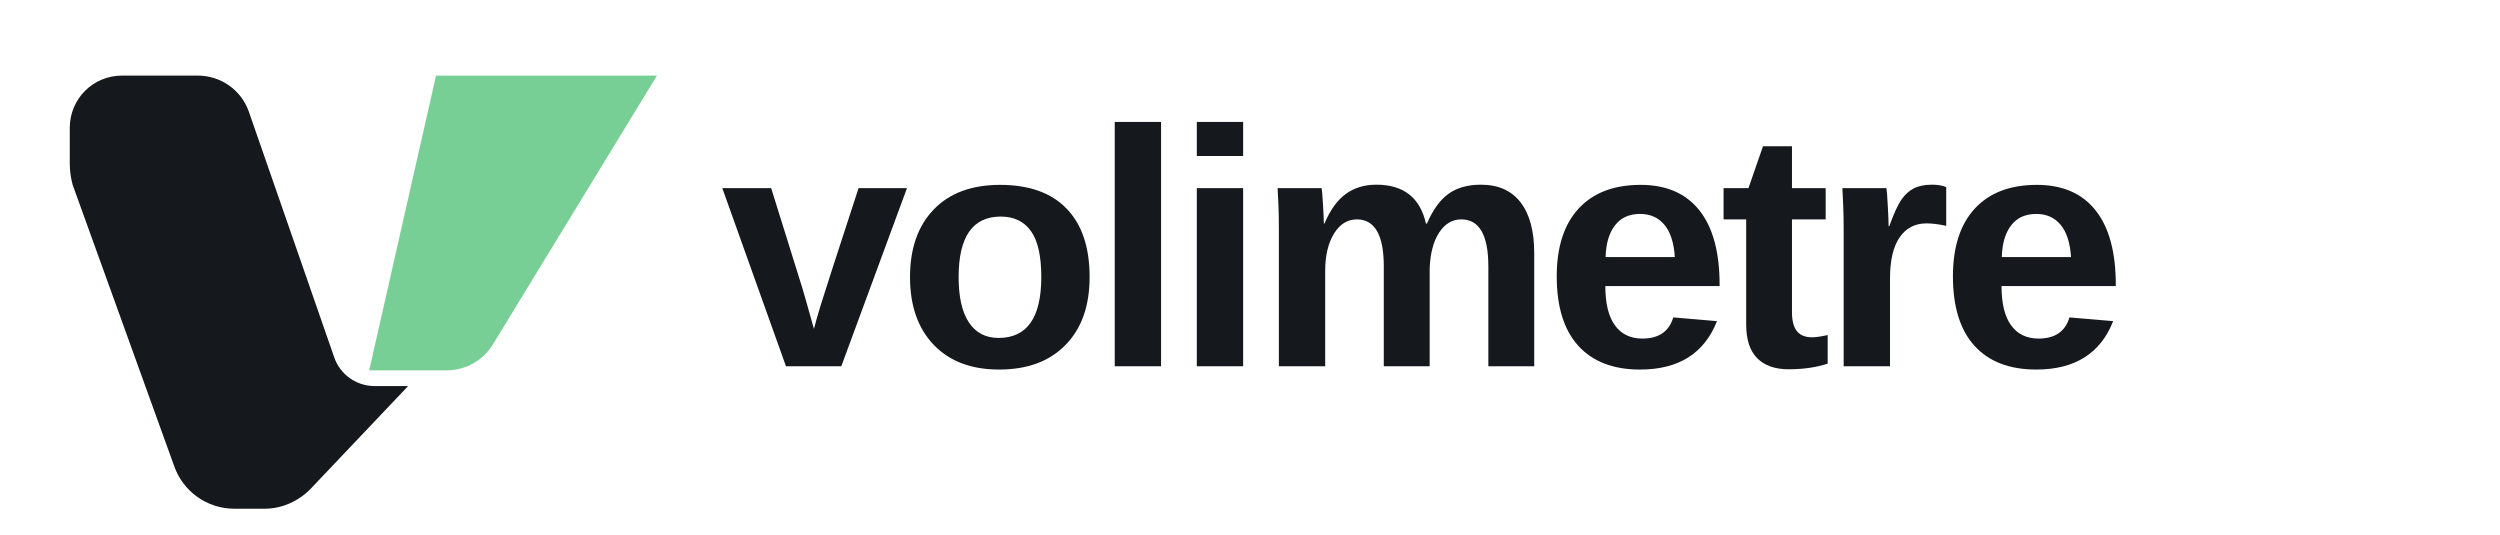
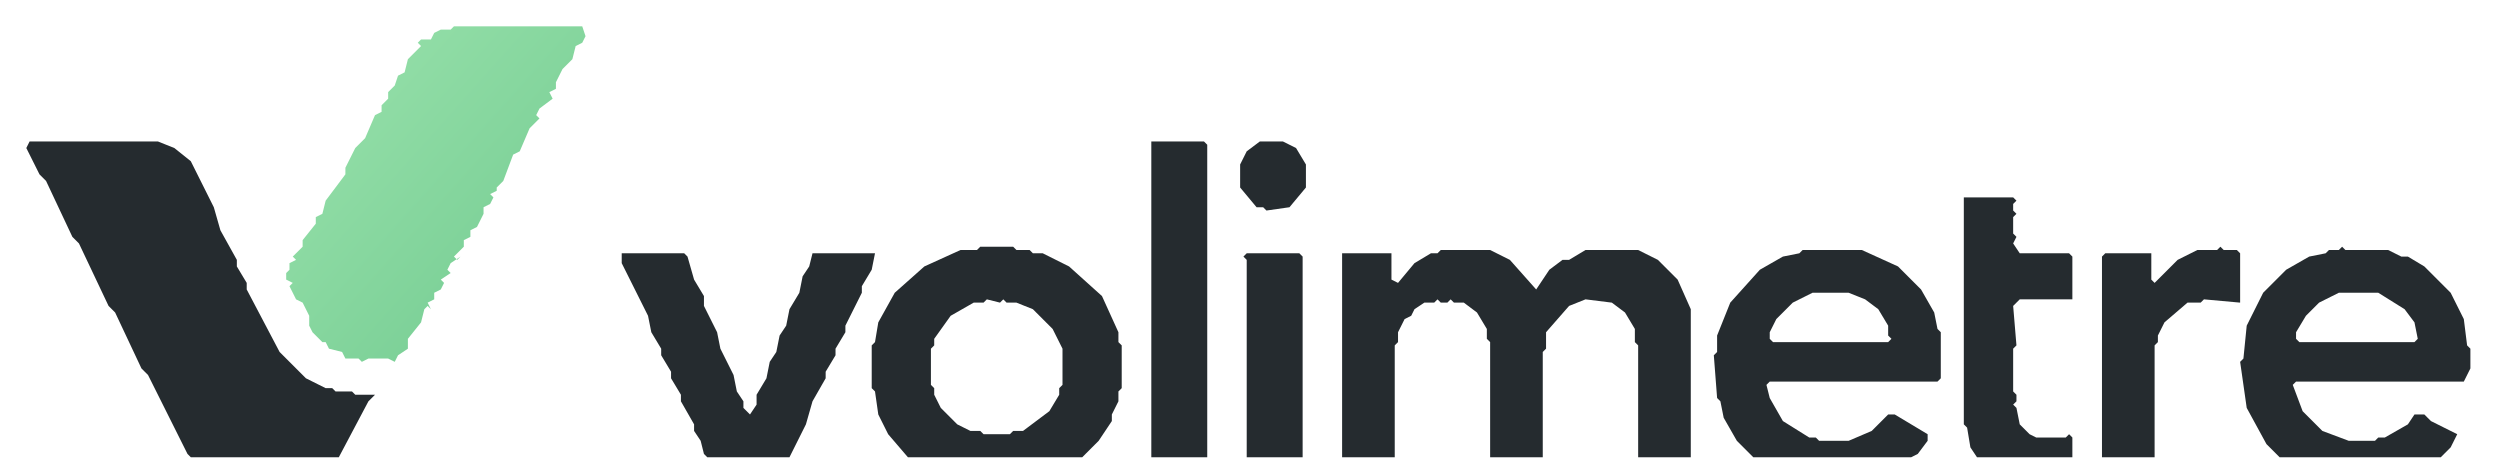
- <svg xmlns="http://www.w3.org/2000/svg" viewBox="0 0 430 92" role="img" aria-labelledby="title">
-   <g transform="translate(2 4)">
-     <path d="M10 18c0-5 4-9 9-9h13c4 0 7.5 2.5 8.8 6.2l14.7 42.3c1 2.9 3.8 4.9 6.9 4.9h5.8L51.5 80c-2.1 2.2-5 3.5-8 3.5h-5.2c-4.7 0-8.9-3-10.4-7.5L10.5 27.8A14 14 0 0 1 10 24.3V18z" fill="#15191d" />
-     <path d="M73 9h38L82.8 55.2c-1.7 2.8-4.7 4.5-8 4.5H61.5L73 9z" fill="#78cf95" />
-   </g>
-   <text x="124" y="63" fill="#15191d" font-size="58" font-weight="700" font-family="Arial, Helvetica, sans-serif" letter-spacing="-2">volimetre</text>
+ <svg xmlns="http://www.w3.org/2000/svg" viewBox="0 0 760 140" role="img" aria-labelledby="title">
+   <defs>
+     <linearGradient id="g" x1="0" y1="0" x2="1" y2="1">
+       <stop offset="0" stop-color="#9be3ad" />
+       <stop offset="1" stop-color="#70c98f" />
+     </linearGradient>
+   </defs>
+   <path d="M 379 77 L 378 78 L 379 79 L 379 139 L 396 139 L 396 78 L 395 77 Z M 189 77 L 189 80 L 197 96 L 198 101 L 201 106 L 201 108 L 204 113 L 204 115 L 207 120 L 207 122 L 211 129 L 211 131 L 213 134 L 214 138 L 215 139 L 240 139 L 245 129 L 247 122 L 251 115 L 251 113 L 254 108 L 254 106 L 257 101 L 257 99 L 262 89 L 262 87 L 265 82 L 266 77 L 247 77 L 246 81 L 244 84 L 243 89 L 240 94 L 239 99 L 237 102 L 236 107 L 234 110 L 233 115 L 230 120 L 230 123 L 228 126 L 226 124 L 226 122 L 224 119 L 223 114 L 219 106 L 218 101 L 214 93 L 214 90 L 211 85 L 209 78 L 208 77 Z M 535 82 L 526 92 L 522 102 L 522 107 L 521 108 L 522 121 L 523 122 L 524 127 L 528 134 L 533 139 L 581 139 L 583 138 L 586 134 L 586 132 L 576 126 L 574 126 L 569 131 L 562 134 L 553 134 L 552 133 L 550 133 L 542 128 L 538 121 L 537 117 L 538 116 L 589 116 L 590 115 L 590 101 L 589 100 L 588 95 L 584 88 L 577 81 L 566 76 L 548 76 L 547 77 L 542 78 Z M 538 101 L 540 97 L 545 92 L 551 89 L 562 89 L 567 91 L 571 94 L 574 99 L 574 102 L 575 103 L 574 104 L 539 104 L 538 103 Z M 408 77 L 408 139 L 424 139 L 424 105 L 425 104 L 425 101 L 427 97 L 429 96 L 430 94 L 433 92 L 436 92 L 437 91 L 438 92 L 440 92 L 441 91 L 442 92 L 445 92 L 449 95 L 452 100 L 452 103 L 453 104 L 453 139 L 469 139 L 469 107 L 470 106 L 470 101 L 477 93 L 482 91 L 490 92 L 494 95 L 497 100 L 497 104 L 498 105 L 498 139 L 514 139 L 514 94 L 510 85 L 504 79 L 498 76 L 482 76 L 477 79 L 475 79 L 471 82 L 467 88 L 459 79 L 453 76 L 438 76 L 437 77 L 435 77 L 430 80 L 425 86 L 423 85 L 423 77 Z M 695 82 L 688 89 L 683 99 L 682 109 L 681 110 L 683 124 L 689 135 L 693 139 L 742 139 L 745 136 L 747 132 L 739 128 L 737 126 L 734 126 L 732 129 L 725 133 L 723 133 L 722 134 L 714 134 L 706 131 L 700 125 L 697 117 L 698 116 L 749 116 L 751 112 L 751 106 L 750 105 L 749 97 L 745 89 L 737 81 L 732 78 L 730 78 L 726 76 L 713 76 L 712 75 L 711 76 L 708 76 L 707 77 L 702 78 Z M 698 101 L 701 96 L 705 92 L 711 89 L 723 89 L 731 94 L 734 98 L 735 103 L 734 104 L 699 104 L 698 103 Z M 680 76 L 676 76 L 675 75 L 674 76 L 668 76 L 662 79 L 655 86 L 654 85 L 654 77 L 640 77 L 639 78 L 639 139 L 655 139 L 655 105 L 656 104 L 656 102 L 658 98 L 665 92 L 669 92 L 670 91 L 681 92 L 681 77 Z M 272 89 L 267 98 L 266 104 L 265 105 L 265 118 L 266 119 L 267 126 L 270 132 L 276 139 L 329 139 L 334 134 L 338 128 L 338 126 L 340 122 L 340 119 L 341 118 L 341 105 L 340 104 L 340 101 L 335 90 L 325 81 L 317 77 L 314 77 L 313 76 L 309 76 L 308 75 L 298 75 L 297 76 L 292 76 L 281 81 Z M 296 92 L 299 92 L 300 91 L 304 92 L 305 91 L 306 92 L 309 92 L 314 94 L 320 100 L 323 106 L 323 117 L 322 118 L 322 120 L 319 125 L 311 131 L 308 131 L 307 132 L 299 132 L 298 131 L 295 131 L 291 129 L 286 124 L 284 120 L 284 118 L 283 117 L 283 106 L 284 105 L 284 103 L 289 96 Z M 597 60 L 597 129 L 598 130 L 599 136 L 601 139 L 630 139 L 630 133 L 629 132 L 628 133 L 619 133 L 617 132 L 614 129 L 613 124 L 612 123 L 613 122 L 613 120 L 612 119 L 612 106 L 613 105 L 612 93 L 614 91 L 630 91 L 630 78 L 629 77 L 614 77 L 612 74 L 613 72 L 612 71 L 612 66 L 613 65 L 612 64 L 612 62 L 613 61 L 612 60 Z M 383 43 L 379 46 L 377 50 L 377 57 L 382 63 L 384 63 L 385 64 L 392 63 L 397 57 L 397 50 L 394 45 L 390 43 Z M 350 43 L 350 139 L 367 139 L 367 44 L 366 43 Z M 9 43 L 8 45 L 12 53 L 14 55 L 22 72 L 24 74 L 33 93 L 35 95 L 43 112 L 45 114 L 57 138 L 58 139 L 103 139 L 112 122 L 114 120 L 108 120 L 107 119 L 102 119 L 101 118 L 99 118 L 93 115 L 85 107 L 75 88 L 75 86 L 72 81 L 72 79 L 67 70 L 65 63 L 58 49 L 53 45 L 48 43 Z" fill="#252b2f" fill-rule="evenodd" />
+   <path d="M 177 8 L 138 8 L 137 9 L 134 9 L 132 10 L 131 12 L 128 12 L 126 14 L 127 15 L 124 18 L 123 22 L 121 23 L 120 26 L 118 28 L 118 30 L 116 32 L 116 34 L 114 35 L 111 42 L 108 45 L 105 51 L 105 53 L 99 61 L 98 65 L 96 66 L 96 68 L 92 73 L 92 75 L 89 78 L 90 79 L 88 80 L 88 82 L 87 83 L 87 85 L 89 86 L 88 87 L 90 91 L 92 92 L 94 96 L 94 99 L 95 101 L 98 104 L 99 104 L 100 106 L 104 107 L 105 109 L 109 109 L 110 110 L 112 109 L 118 109 L 120 110 L 121 108 L 124 106 L 124 103 L 128 98 L 129 94 L 130 93 L 131 94 L 130 92 L 132 91 L 132 89 L 134 88 L 135 86 L 134 85 L 137 83 L 136 82 L 137 80 L 140 78 L 139 77 L 141 75 L 141 73 L 143 72 L 143 70 L 145 69 L 147 65 L 147 63 L 149 62 L 150 60 L 149 59 L 151 58 L 151 57 L 153 55 L 156 47 L 158 46 L 161 39 L 164 36 L 163 35 L 164 33 L 168 30 L 167 28 L 169 27 L 169 25 L 171 21 L 174 18 L 175 14 L 177 13 L 178 11 Z M 138 78 L 139 77 L 140 78 L 139 79 Z M 126 14 L 127 13 L 128 14 L 127 15 Z" fill="url(#g)" fill-rule="evenodd" />
</svg>
